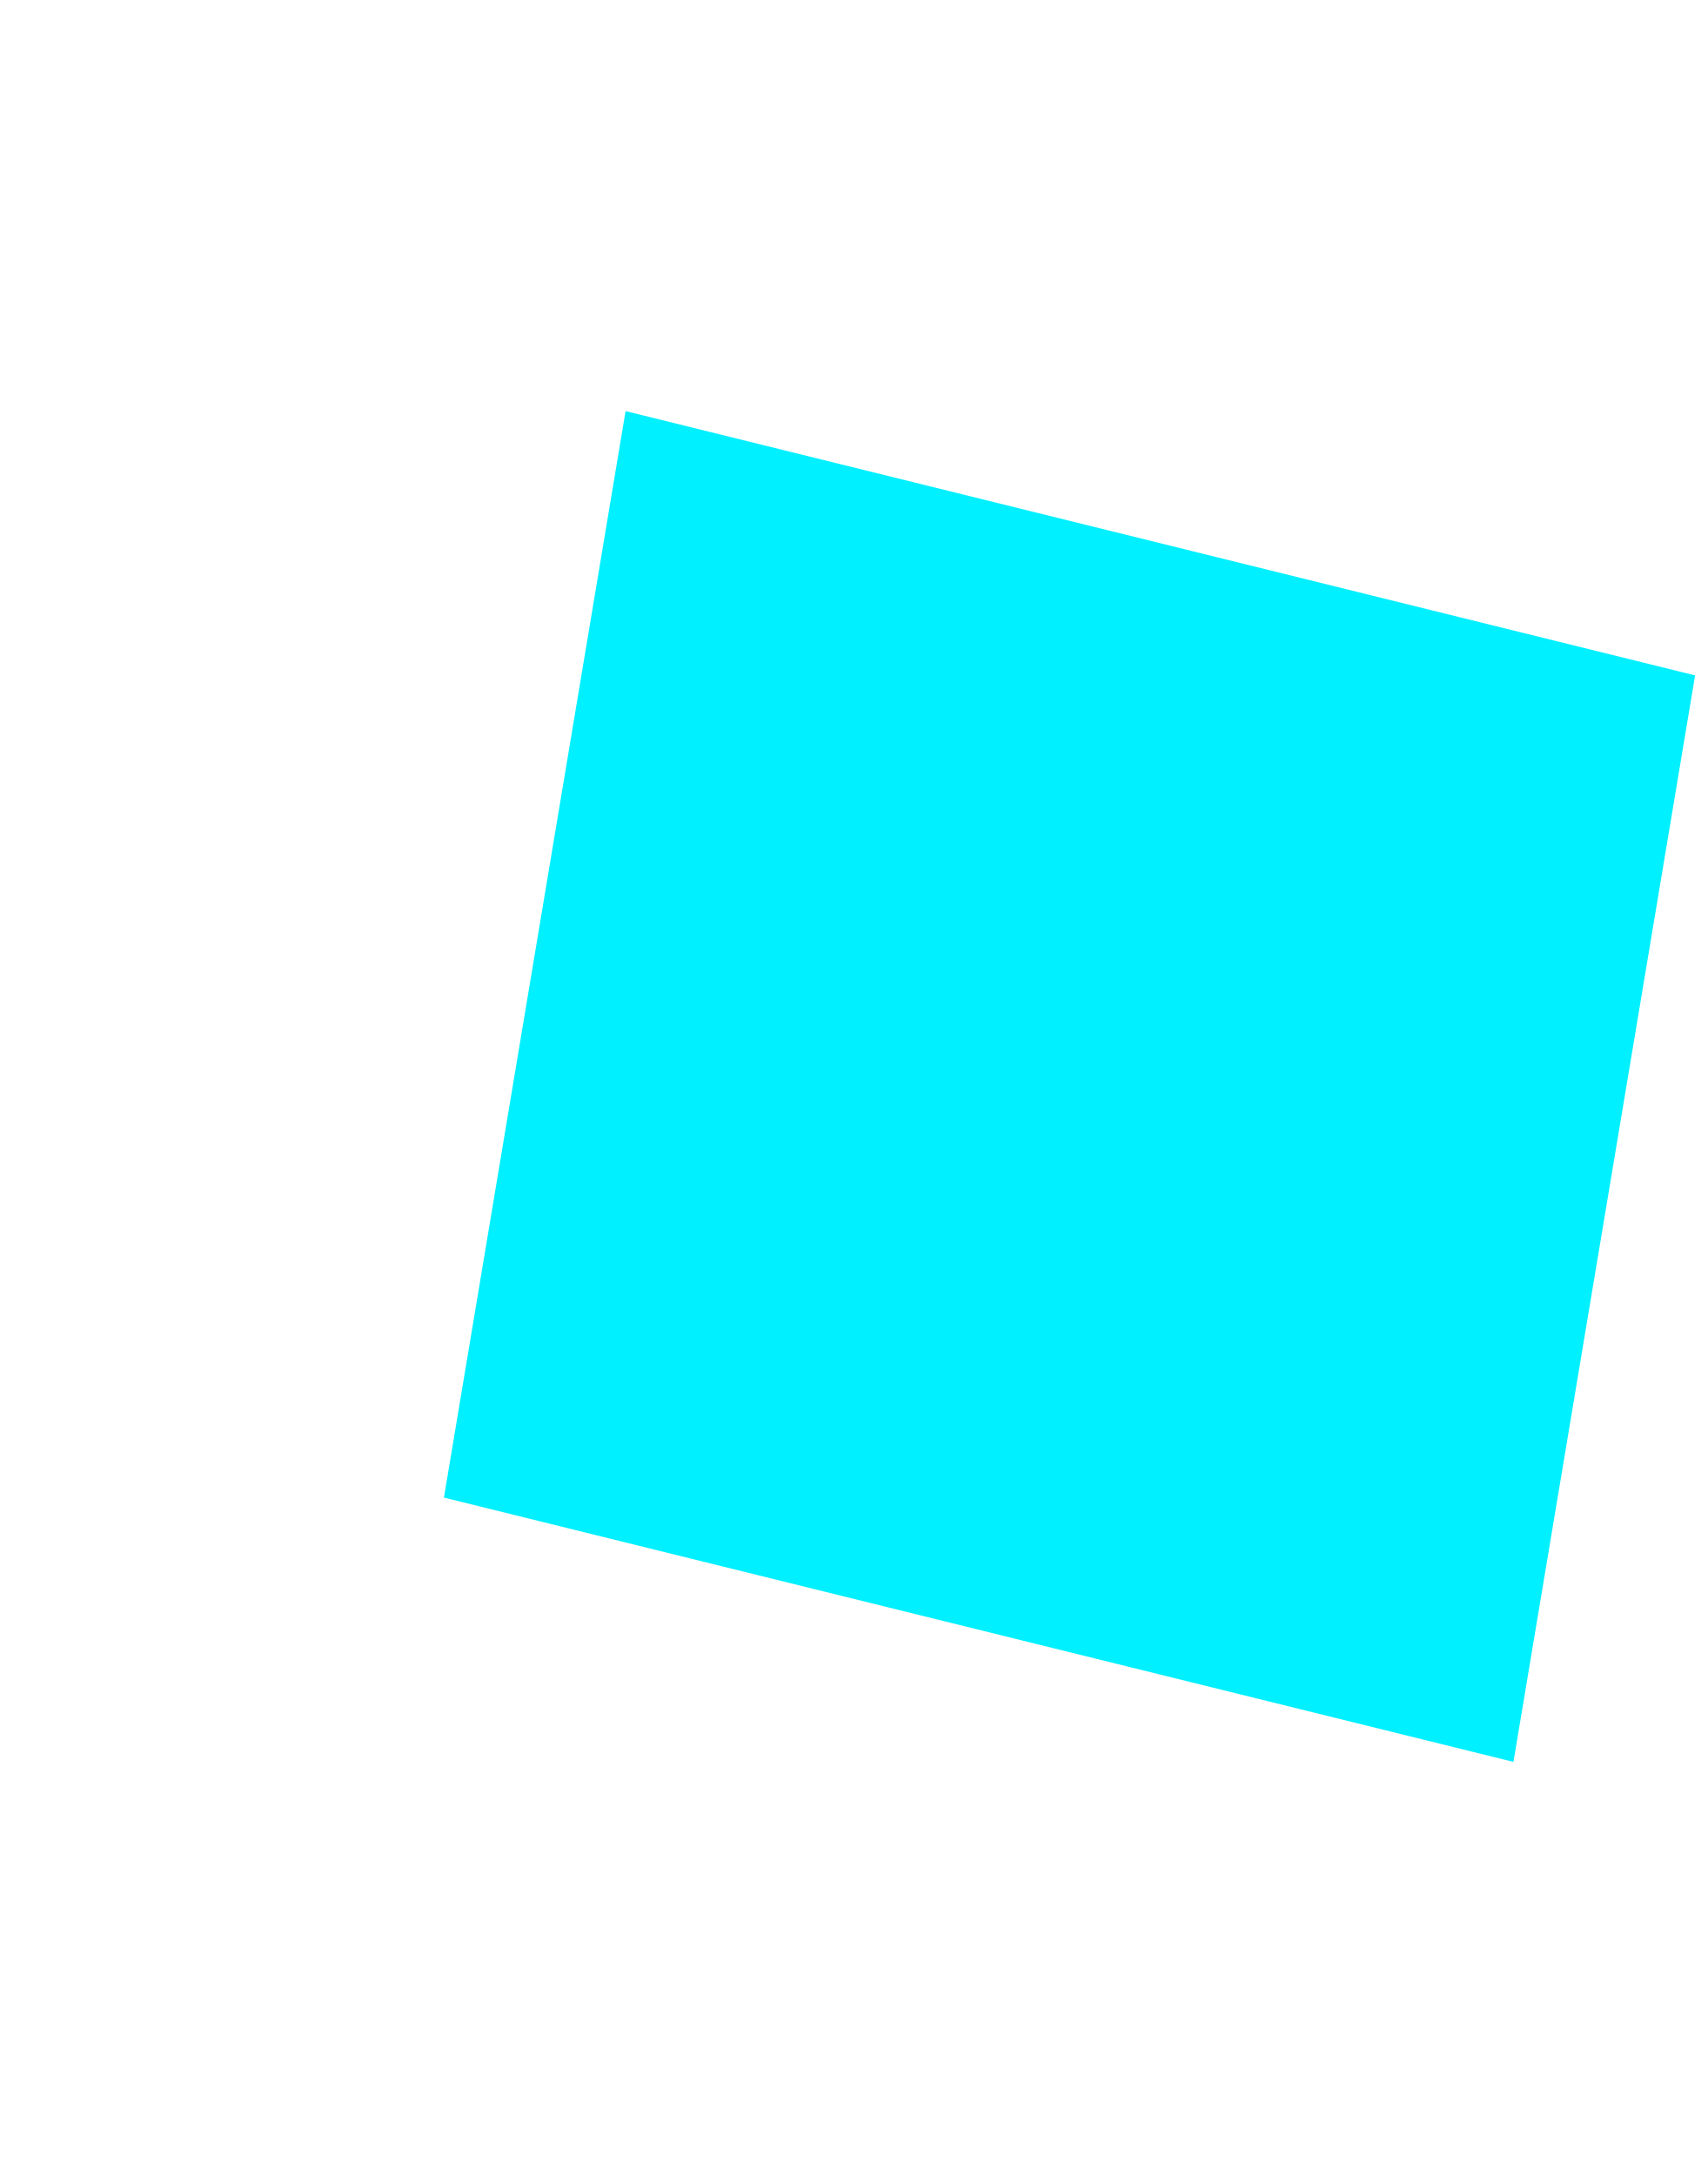
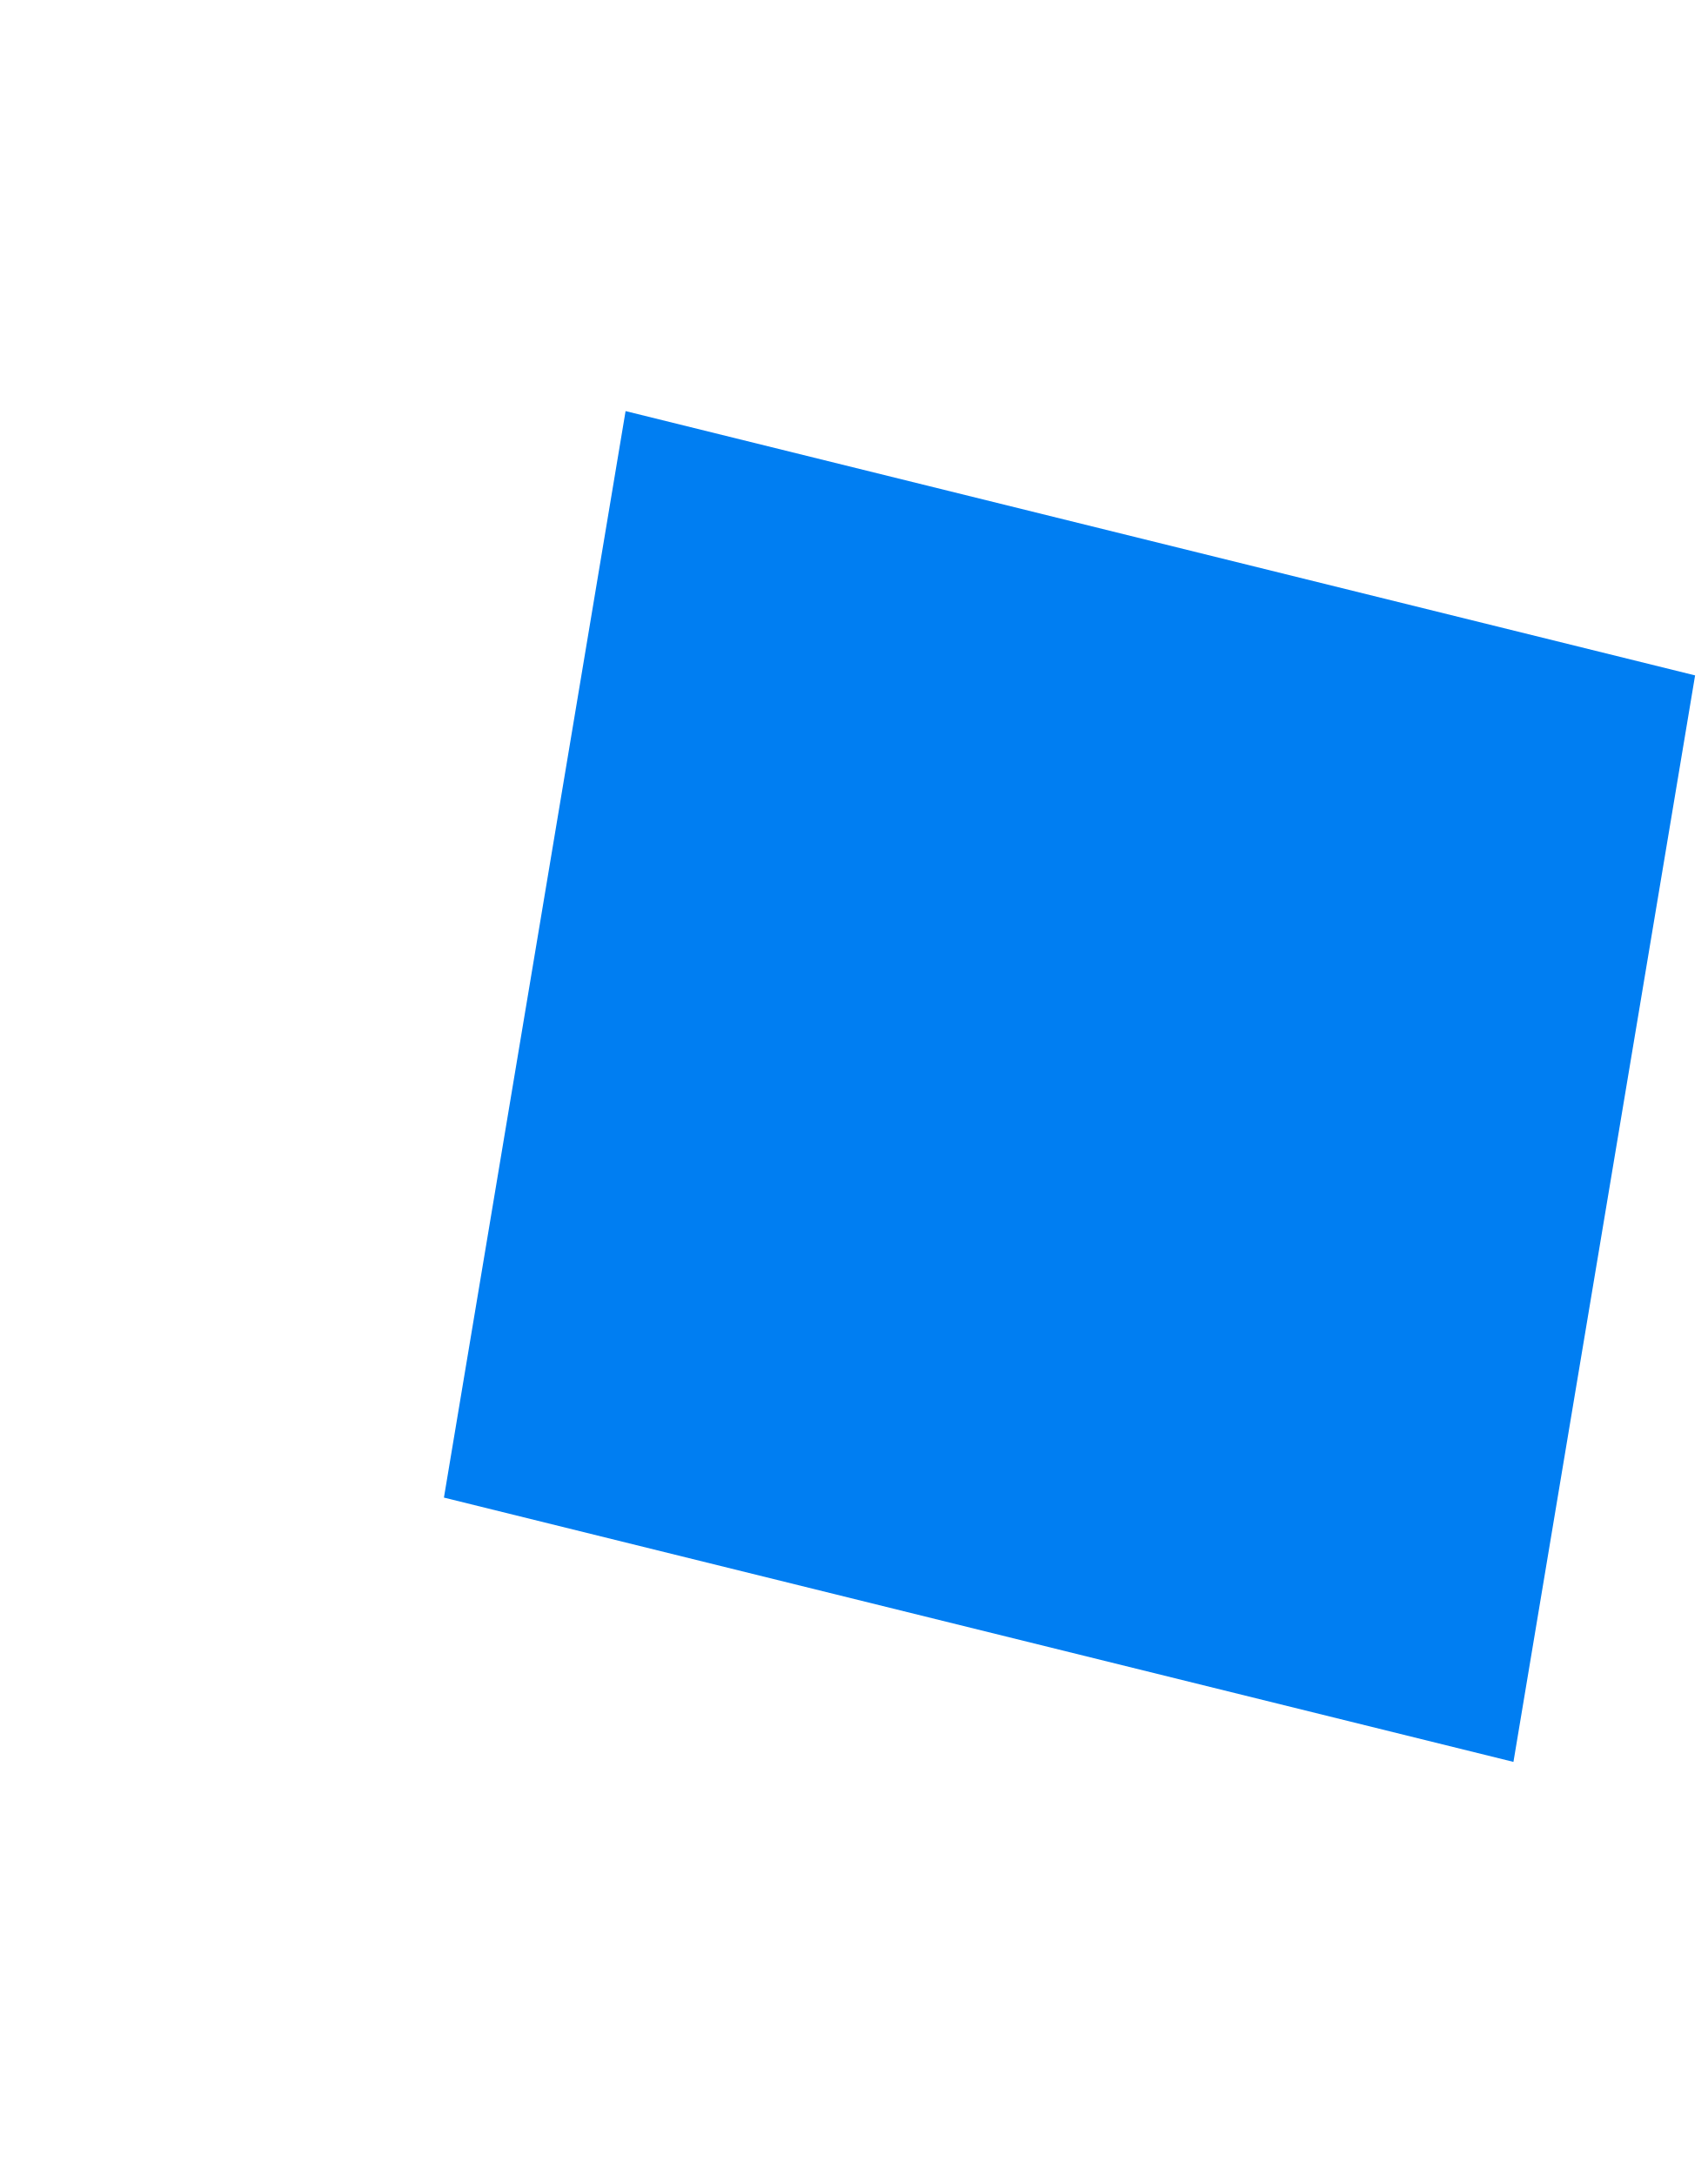
<svg xmlns="http://www.w3.org/2000/svg" width="646" height="823" viewBox="0 0 646 823" fill="none">
-   <path d="M236.687 155.555L641.336 255.565L572.61 666.685L167.961 566.674L236.687 155.555Z" fill="#00F0FF" />
+   <path d="M236.687 155.555L641.336 255.565L572.61 666.685L167.961 566.674L236.687 155.555Z" fill="#007EF2" />
</svg>
